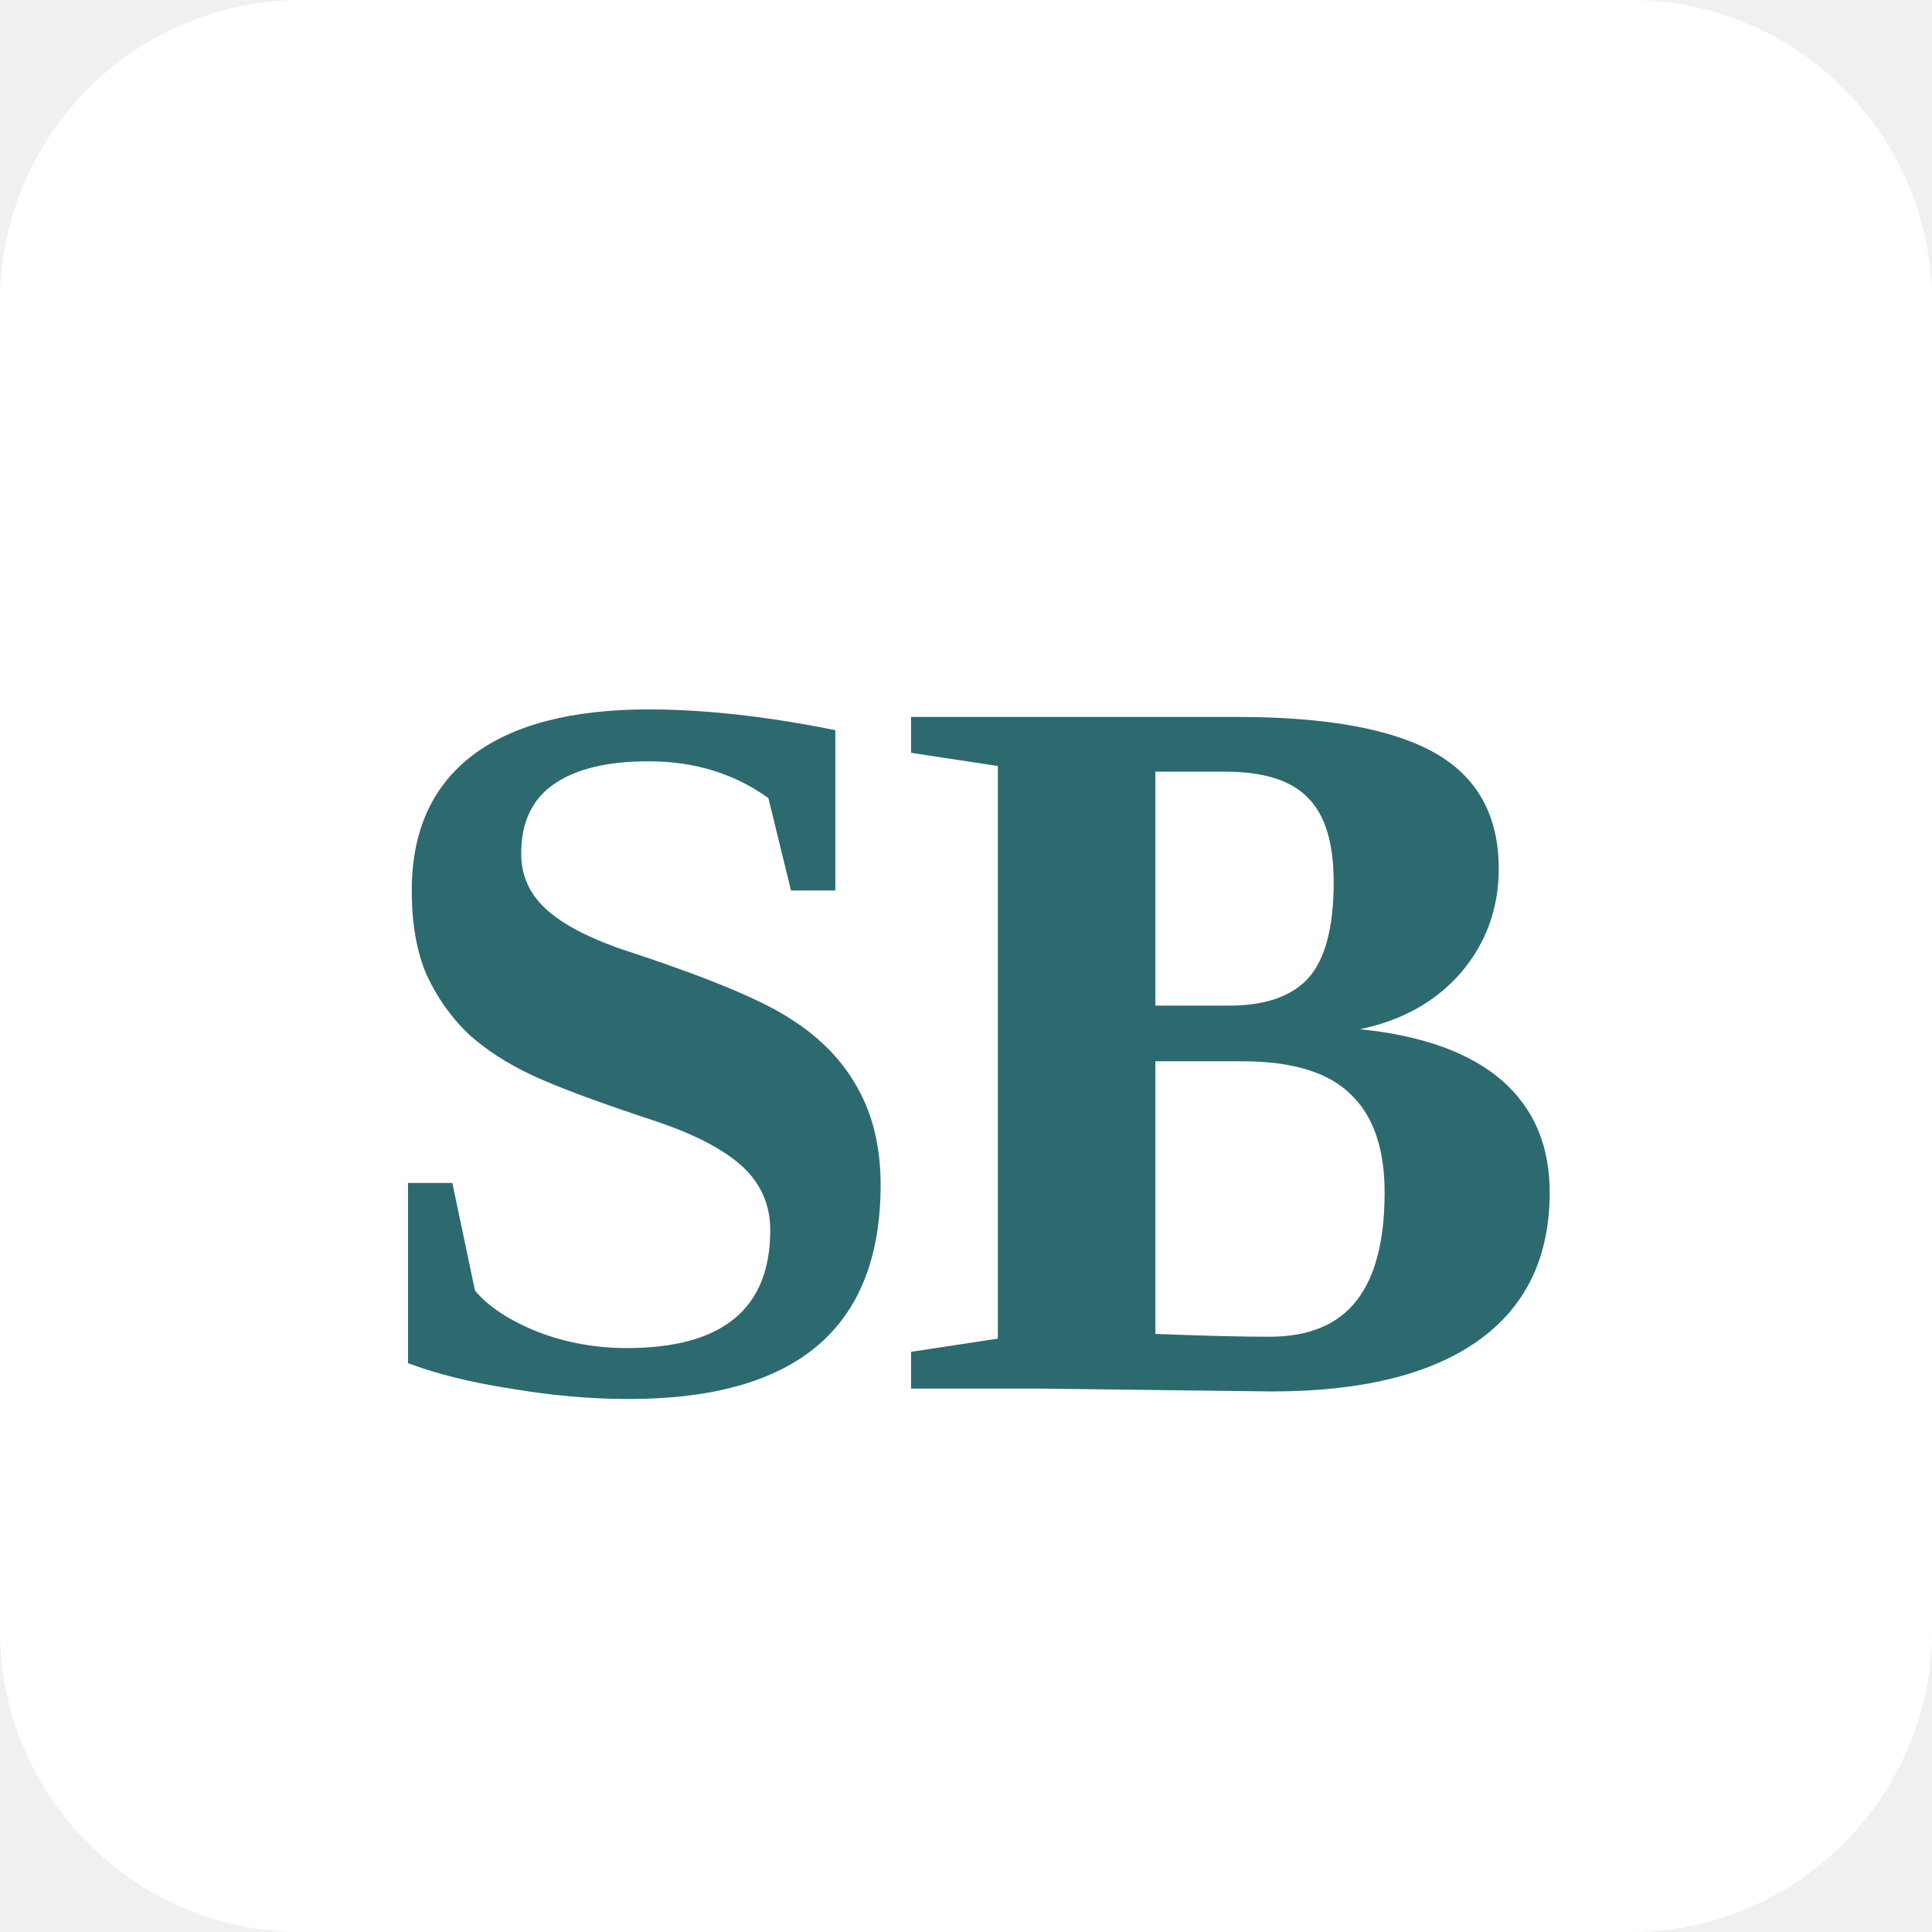
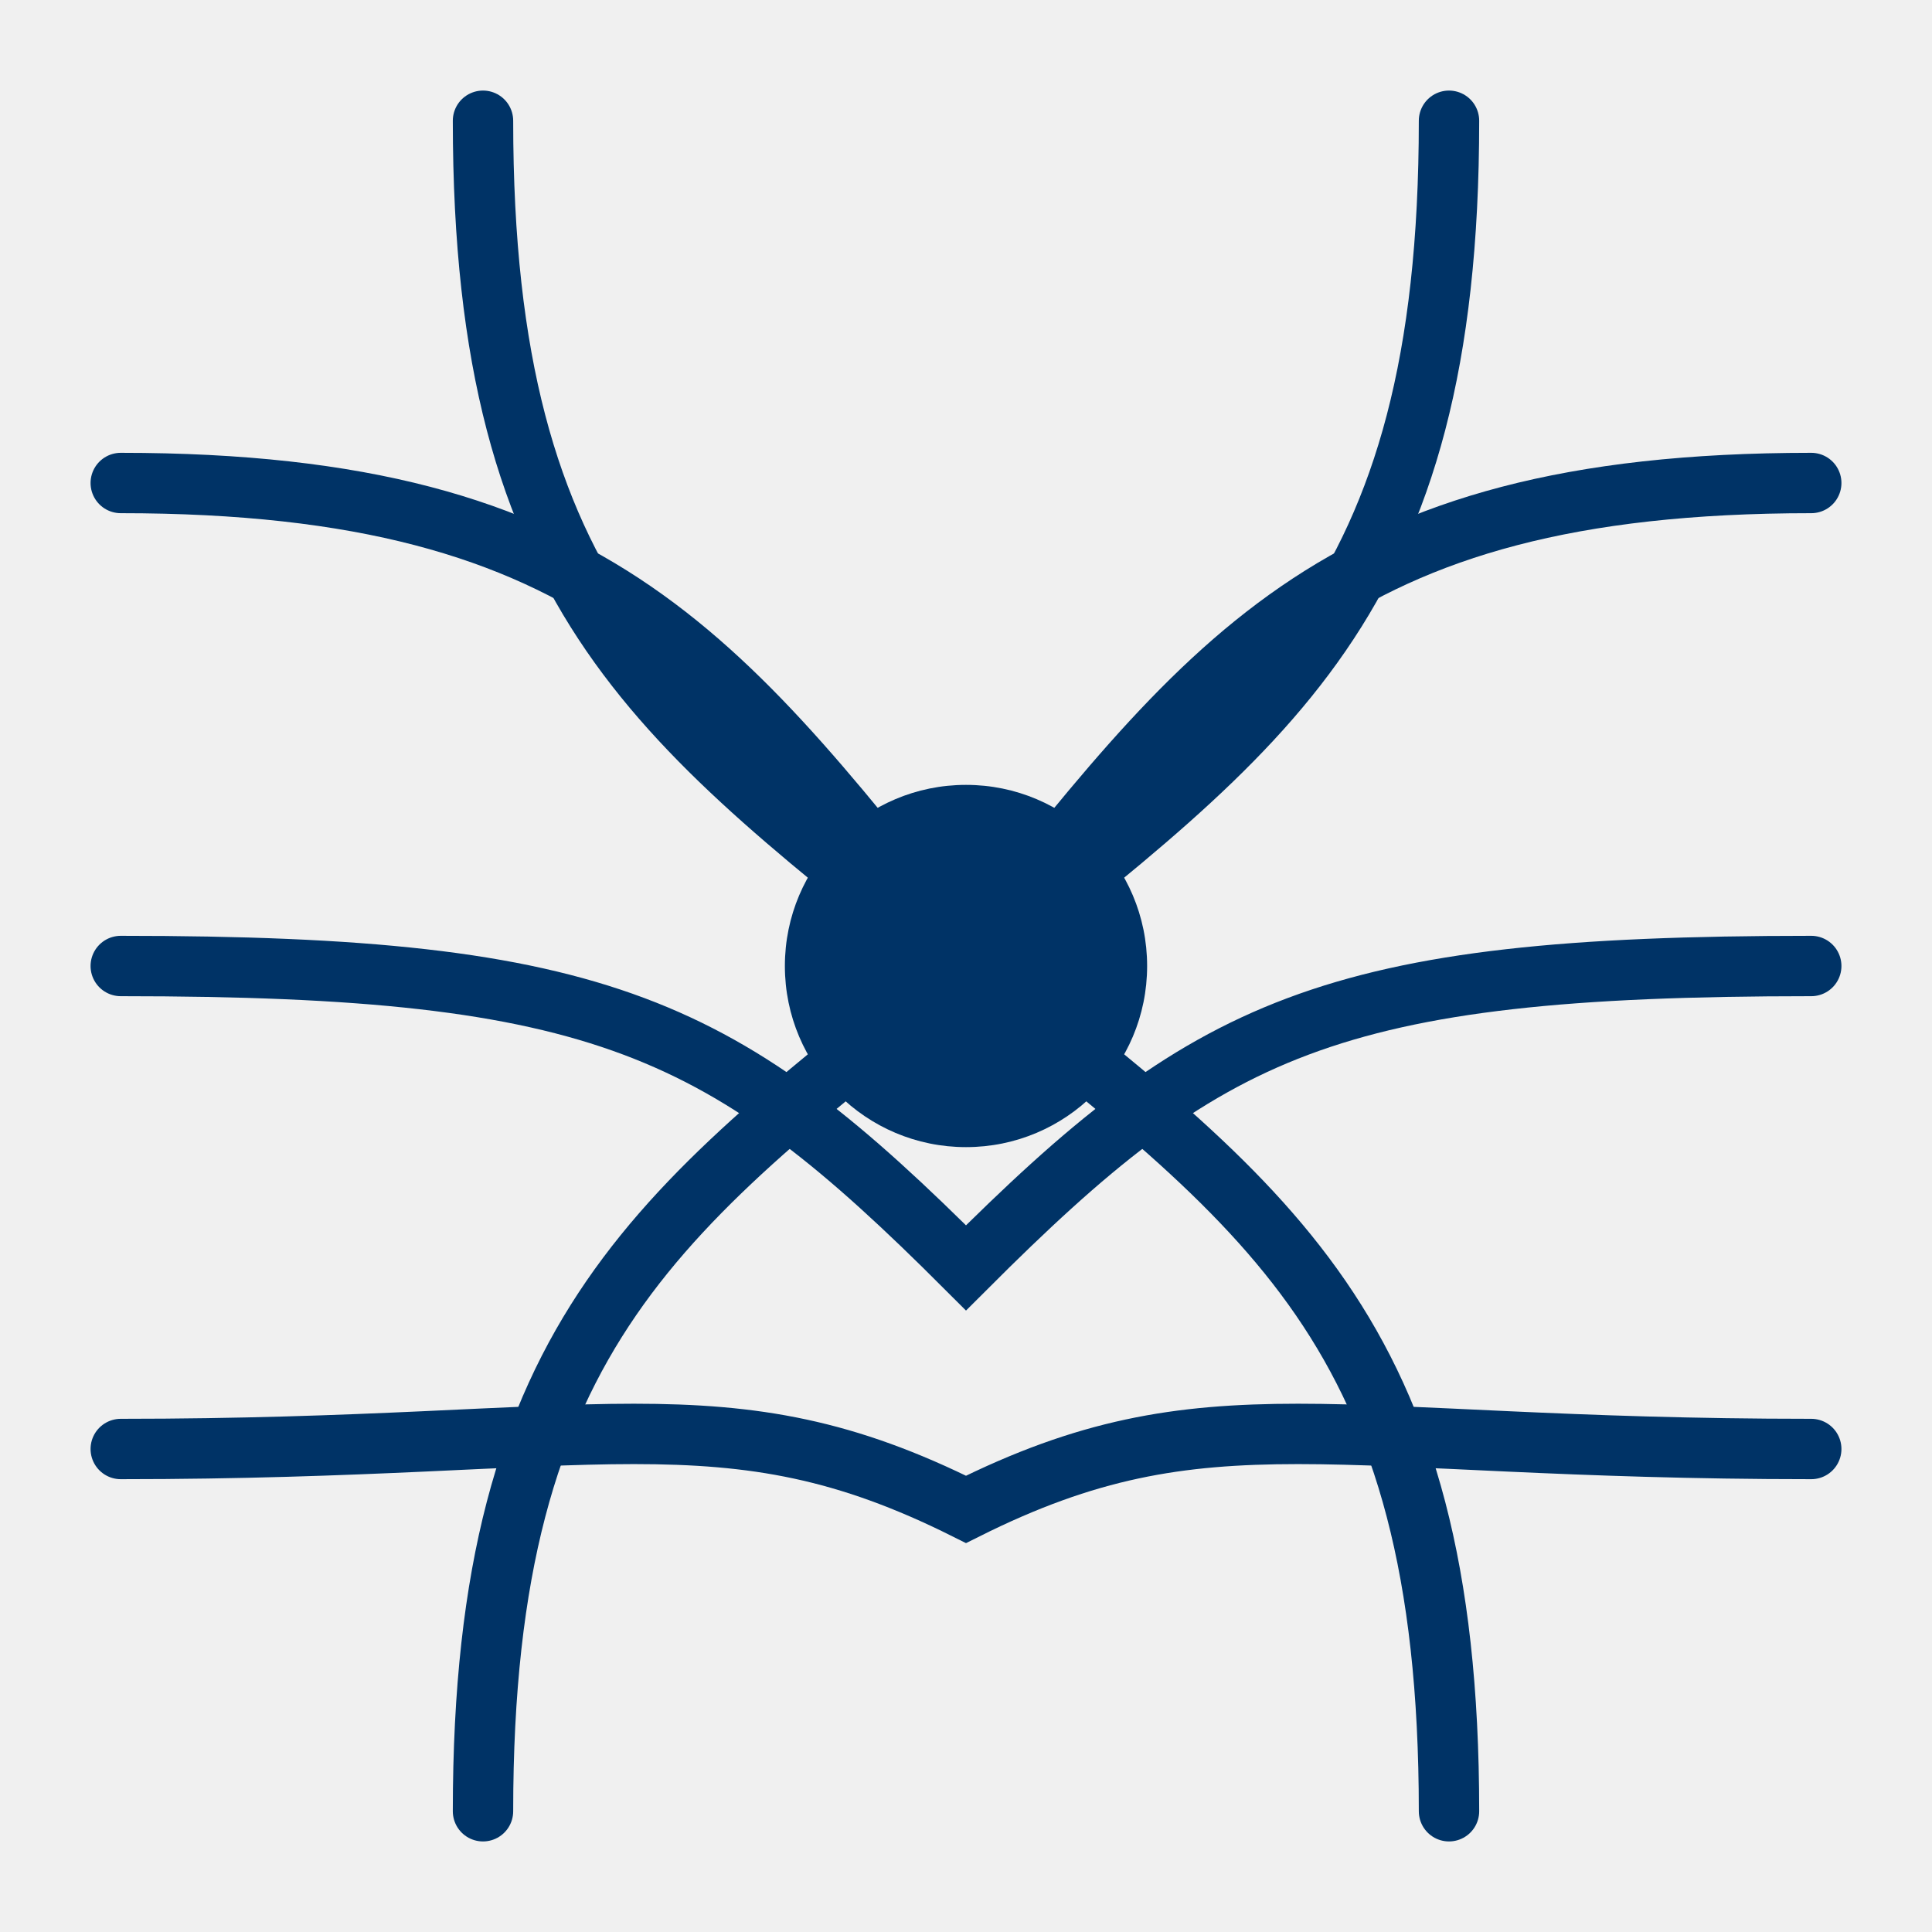
- <svg xmlns="http://www.w3.org/2000/svg" viewBox="0 0 32 32" width="32" height="32">
-   <rect width="32" height="32" rx="5" fill="#FFFFFF" />
-   <text x="16" y="23" text-anchor="middle" font-family="Georgia, 'Times New Roman', serif" font-weight="600" font-size="17" fill="#2D6A6F" letter-spacing="-0.5">SB</text>
+ <svg xmlns="http://www.w3.org/2000/svg" viewBox="0 0 64 64" fill="none">
+   <style>
+         .stroke-theme {
+             stroke: #003366;
+         }
+ 
+         .fill-theme {
+             fill: #003366;
+         }
+ 
+         @media (prefers-color-scheme: dark) {
+             .stroke-theme {
+                 stroke: #60a5fa;
+             }
+ 
+             .fill-theme {
+                 fill: #60a5fa;
+             }
+         }
+     </style>
+   <path class="stroke-theme" stroke-width="2" stroke-linecap="round" fill="none" d="M4 16 C20 16, 24 22, 32 32 C40 22, 44 16, 60 16" />
+   <path class="stroke-theme" stroke-width="2" stroke-linecap="round" fill="none" d="M4 32 C20 32, 24 34, 32 42 C40 34, 44 32, 60 32" />
+   <path class="stroke-theme" stroke-width="2" stroke-linecap="round" fill="none" d="M4 48 C20 48, 24 46, 32 50 C40 46, 44 48, 60 48" />
+   <path class="stroke-theme" stroke-width="2" stroke-linecap="round" fill="none" d="M16 4 C16 20, 22 24, 32 32 C22 40, 16 44, 16 60" />
+   <path class="stroke-theme" stroke-width="2" stroke-linecap="round" fill="none" d="M48 4 C48 20, 42 24, 32 32 C42 40, 48 44, 48 60" />
+   <circle class="fill-theme" cx="32" cy="32" r="6" />
</svg>
